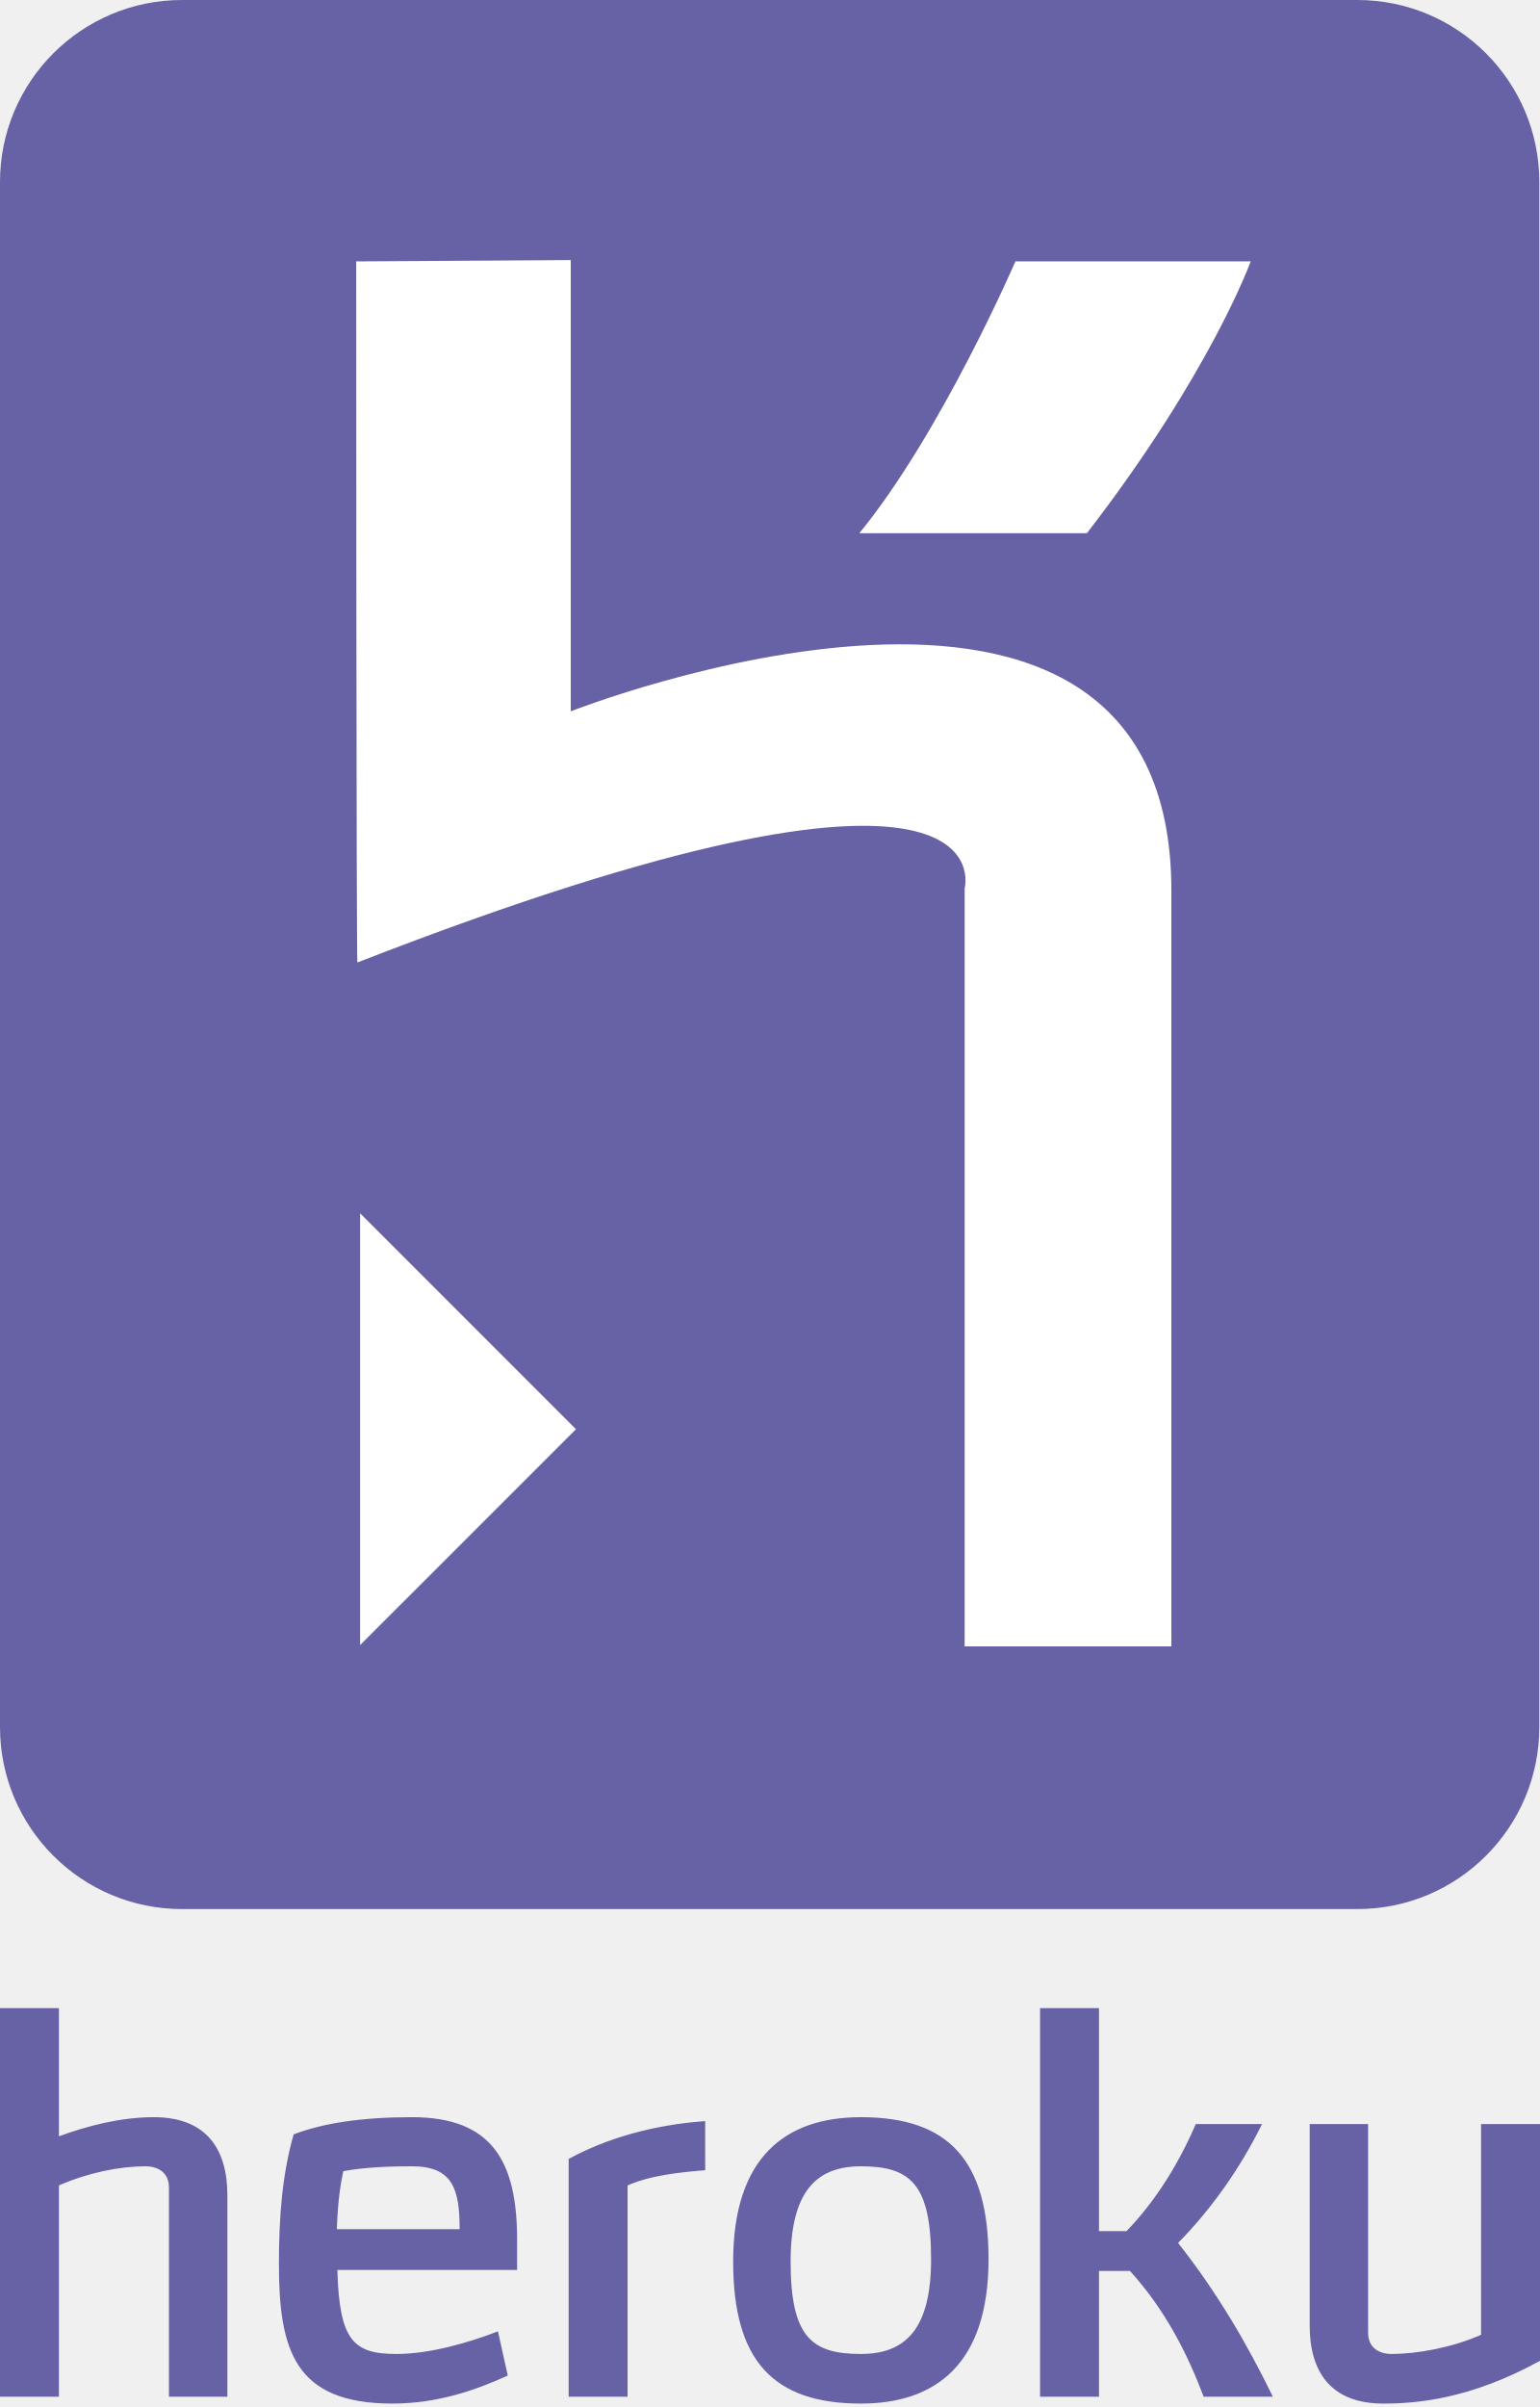
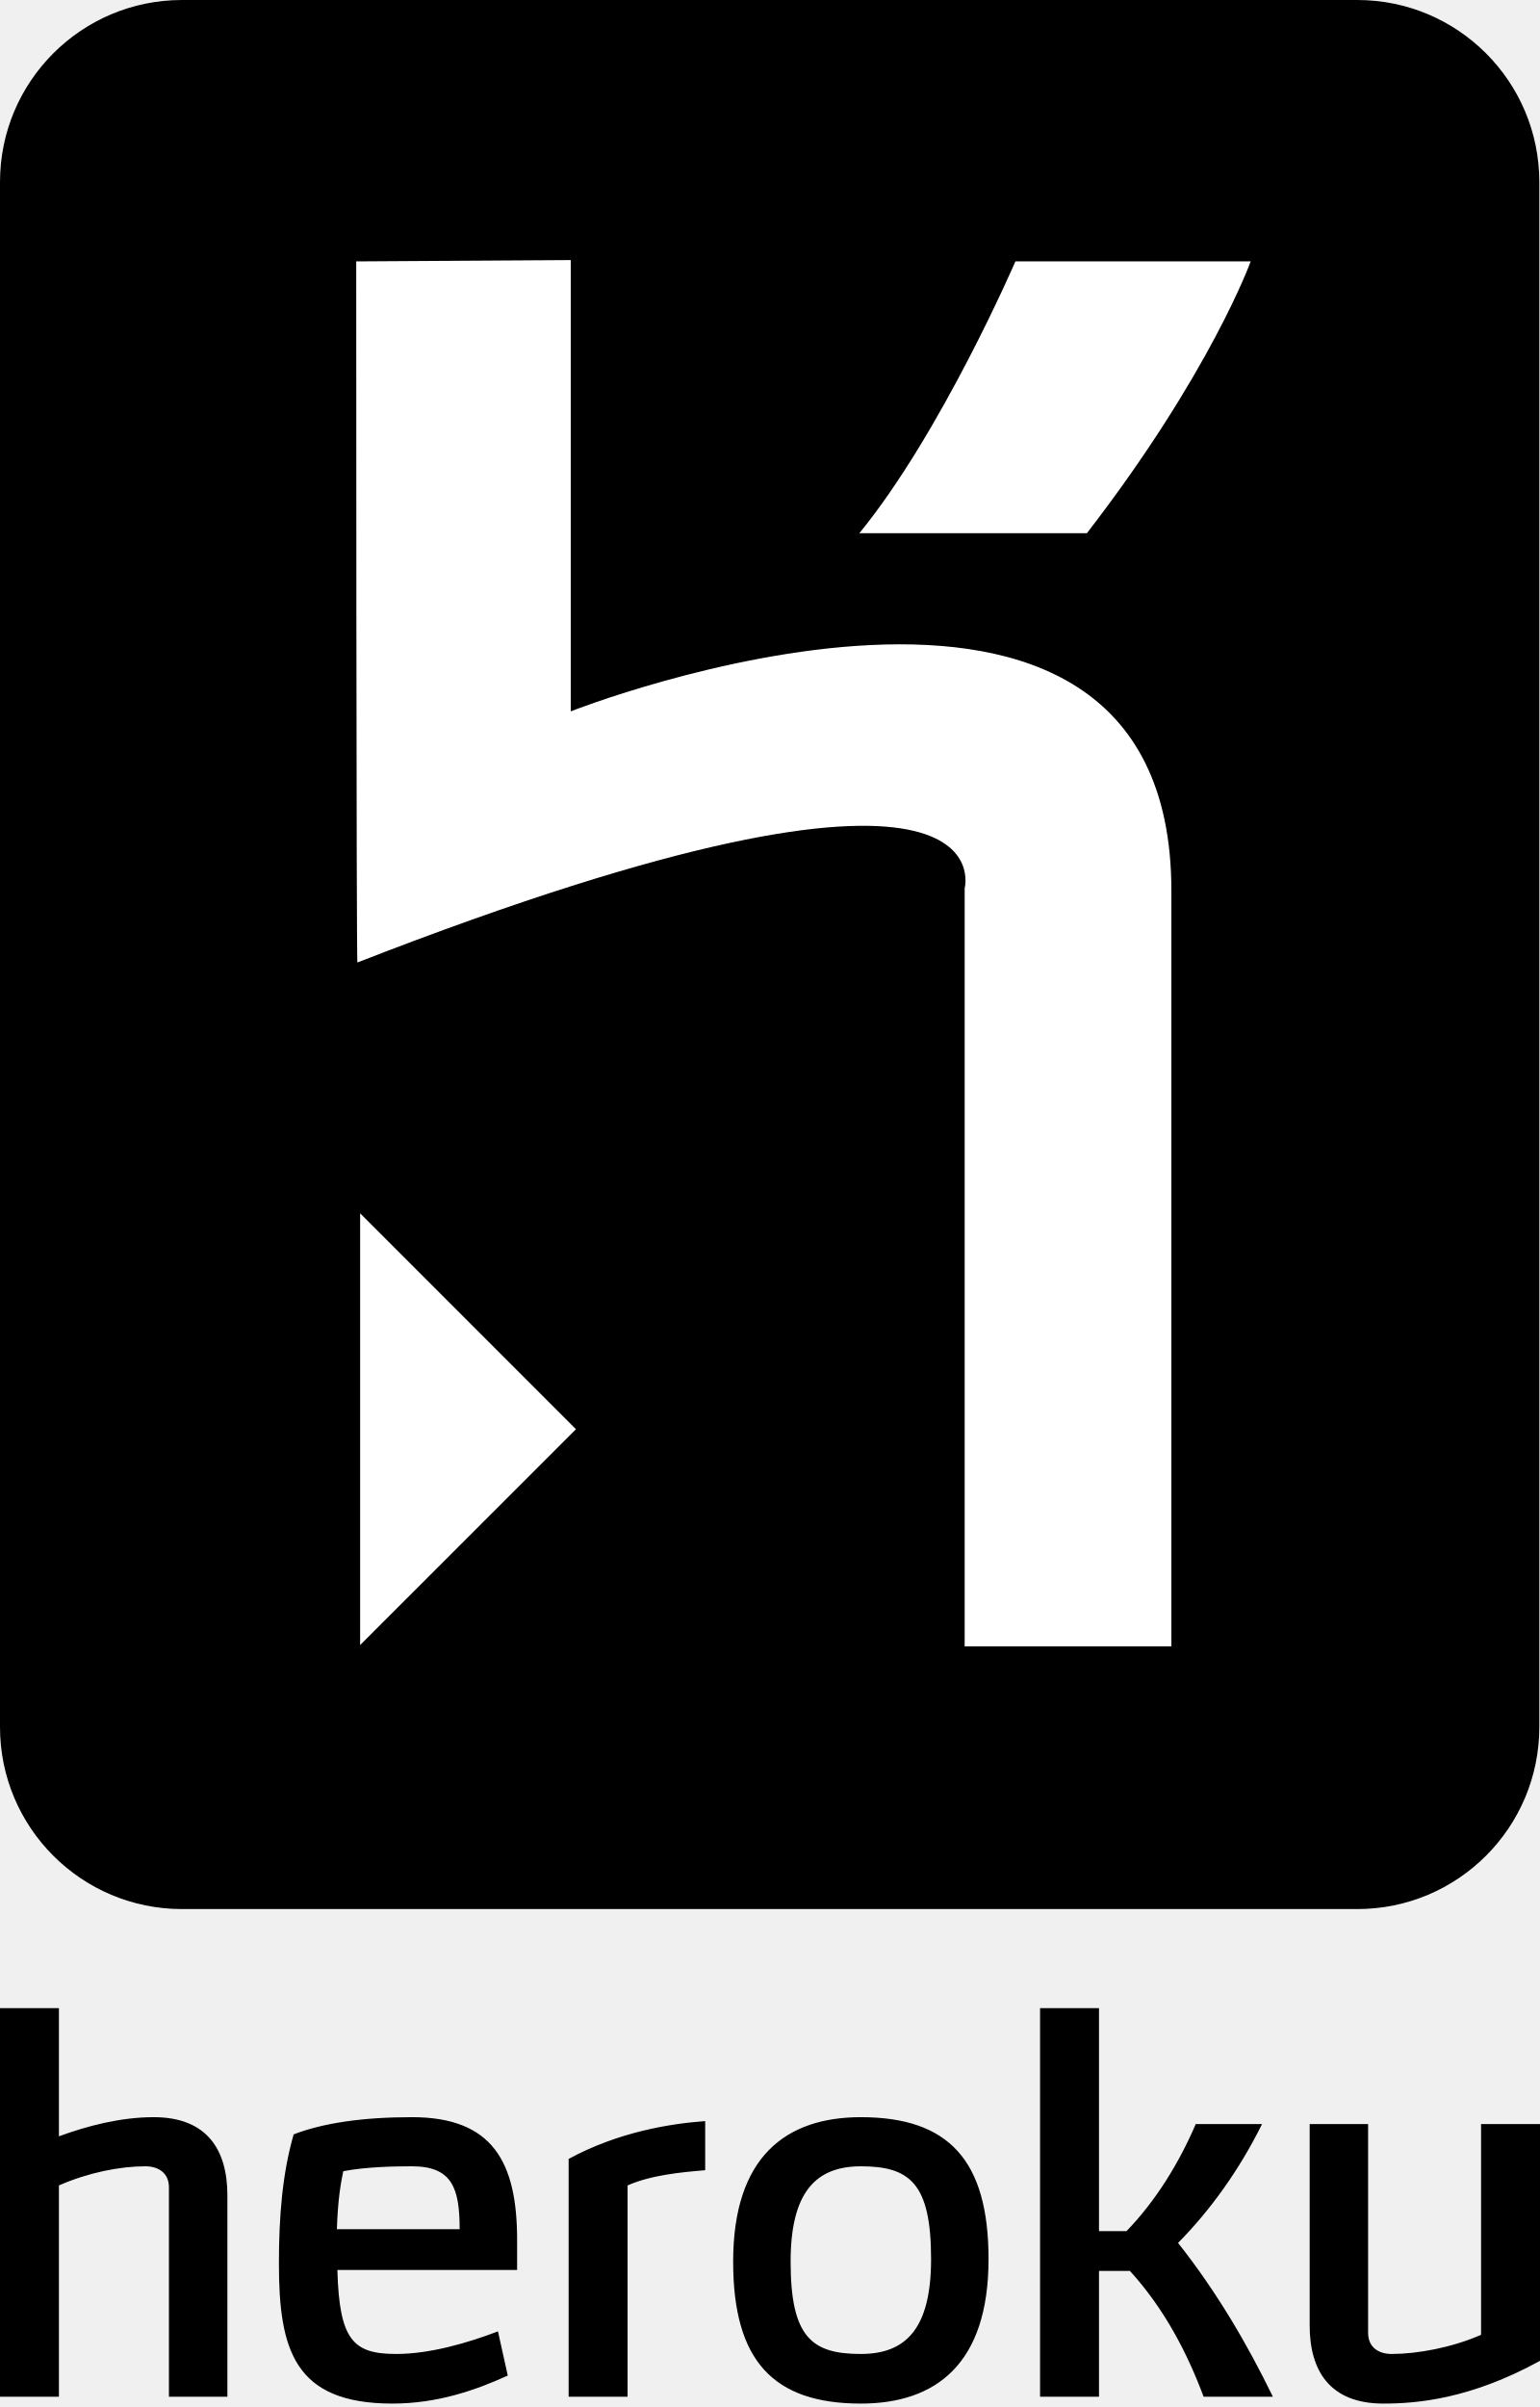
<svg xmlns="http://www.w3.org/2000/svg" width="1600" height="2500" viewBox="0 0 256 400" preserveAspectRatio="xMinYMin meet">
-   <path d="M28.083 398.289V363.51c0-2.452-1.798-3.51-3.917-3.51-4.248 0-9.554 1.058-14.37 3.181v35.108H0v-64.576h9.795v21.304c4.656-1.712 10.206-3.18 15.758-3.18 8.898 0 12.246 5.469 12.246 12.976v33.476h-9.716zm27.999-21.063c.326 11.674 2.613 13.961 9.794 13.961 5.634 0 12.002-1.879 16.902-3.757l1.632 7.346c-5.226 2.37-11.593 4.655-19.183 4.655-16.33 0-18.862-8.978-18.862-23.268 0-7.835.573-14.939 2.45-21.47 4.898-1.878 11.43-2.857 19.673-2.857 13.393 0 17.473 7.43 17.473 20.41v4.98H56.082zM68.488 360c-2.935 0-7.59.082-11.427.813-.406 1.96-.899 4.655-1.062 9.636h20.41c0-6.778-1.225-10.449-7.921-10.449zm35.837 3.181v35.108h-9.797v-39.515c8.246-4.489 16.981-5.877 22.698-6.285v8.164c-4 .326-9.064.816-12.9 2.528zm38.778 36.25c-14.616 0-21.228-7.183-21.228-23.594 0-17.389 8.735-24 21.228-24 14.612 0 21.226 7.182 21.226 23.592 0 17.39-8.737 24.002-21.226 24.002zm0-39.43c-7.512 0-11.675 4.325-11.675 15.836 0 12.574 3.51 15.35 11.675 15.35 7.51 0 11.674-4.247 11.674-15.758 0-12.574-3.51-15.429-11.674-15.429zm68.49 38.288H200.08c-2.692-7.184-6.45-14.532-12.246-20.9h-5.144v20.9h-9.796v-64.576h9.796v37.062h4.573c4.98-5.144 8.816-11.509 11.511-17.797h11.02c-3.754 7.593-8.57 14.287-13.959 19.757 6.45 8.164 11.511 16.818 15.757 25.554zm18.363 1.142c-8.897 0-12.244-5.468-12.244-12.98v-33.473h9.714v34.697c0 2.452 1.794 3.512 3.917 3.512 4.246 0 10.042-1.06 14.86-3.184v-35.025H256v39.35c-11.593 6.369-20.493 7.103-26.044 7.103zM225.628 317.253H30.258C13.545 317.253 0 303.708 0 286.998V30.256C0 13.546 13.546 0 30.257 0h195.37c16.71 0 30.26 13.546 30.26 30.256v256.742c0 16.71-13.55 30.255-30.26 30.255z" fill="#6762A6" />
+   <path d="M28.083 398.289V363.51c0-2.452-1.798-3.51-3.917-3.51-4.248 0-9.554 1.058-14.37 3.181v35.108H0v-64.576h9.795v21.304c4.656-1.712 10.206-3.18 15.758-3.18 8.898 0 12.246 5.469 12.246 12.976v33.476h-9.716zm27.999-21.063c.326 11.674 2.613 13.961 9.794 13.961 5.634 0 12.002-1.879 16.902-3.757l1.632 7.346c-5.226 2.37-11.593 4.655-19.183 4.655-16.33 0-18.862-8.978-18.862-23.268 0-7.835.573-14.939 2.45-21.47 4.898-1.878 11.43-2.857 19.673-2.857 13.393 0 17.473 7.43 17.473 20.41v4.98H56.082zM68.488 360c-2.935 0-7.59.082-11.427.813-.406 1.96-.899 4.655-1.062 9.636h20.41c0-6.778-1.225-10.449-7.921-10.449zm35.837 3.181v35.108h-9.797v-39.515c8.246-4.489 16.981-5.877 22.698-6.285v8.164c-4 .326-9.064.816-12.9 2.528zm38.778 36.25c-14.616 0-21.228-7.183-21.228-23.594 0-17.389 8.735-24 21.228-24 14.612 0 21.226 7.182 21.226 23.592 0 17.39-8.737 24.002-21.226 24.002zm0-39.43c-7.512 0-11.675 4.325-11.675 15.836 0 12.574 3.51 15.35 11.675 15.35 7.51 0 11.674-4.247 11.674-15.758 0-12.574-3.51-15.429-11.674-15.429zm68.49 38.288H200.08c-2.692-7.184-6.45-14.532-12.246-20.9h-5.144v20.9h-9.796v-64.576h9.796v37.062h4.573c4.98-5.144 8.816-11.509 11.511-17.797h11.02c-3.754 7.593-8.57 14.287-13.959 19.757 6.45 8.164 11.511 16.818 15.757 25.554zm18.363 1.142c-8.897 0-12.244-5.468-12.244-12.98v-33.473h9.714v34.697c0 2.452 1.794 3.512 3.917 3.512 4.246 0 10.042-1.06 14.86-3.184v-35.025H256v39.35c-11.593 6.369-20.493 7.103-26.044 7.103zM225.628 317.253H30.258C13.545 317.253 0 303.708 0 286.998V30.256C0 13.546 13.546 0 30.257 0h195.37c16.71 0 30.26 13.546 30.26 30.256v256.742c0 16.71-13.55 30.255-30.26 30.255z" />
  <path d="M160.36 273.6V147.61s8.195-30.15-100.943 12.334c-.2.539-.2-116.504-.2-116.504l35.66-.22v74.991s99.846-39.325 99.846 29.824V273.6h-34.362zm20.32-184.994h-37.824c13.615-16.646 25.94-45.167 25.94-45.167h39.11s-6.696 18.587-27.225 45.167zM59.865 273.382v-71.748l35.878 35.877-35.878 35.871z" fill="#FFF" />
</svg>
